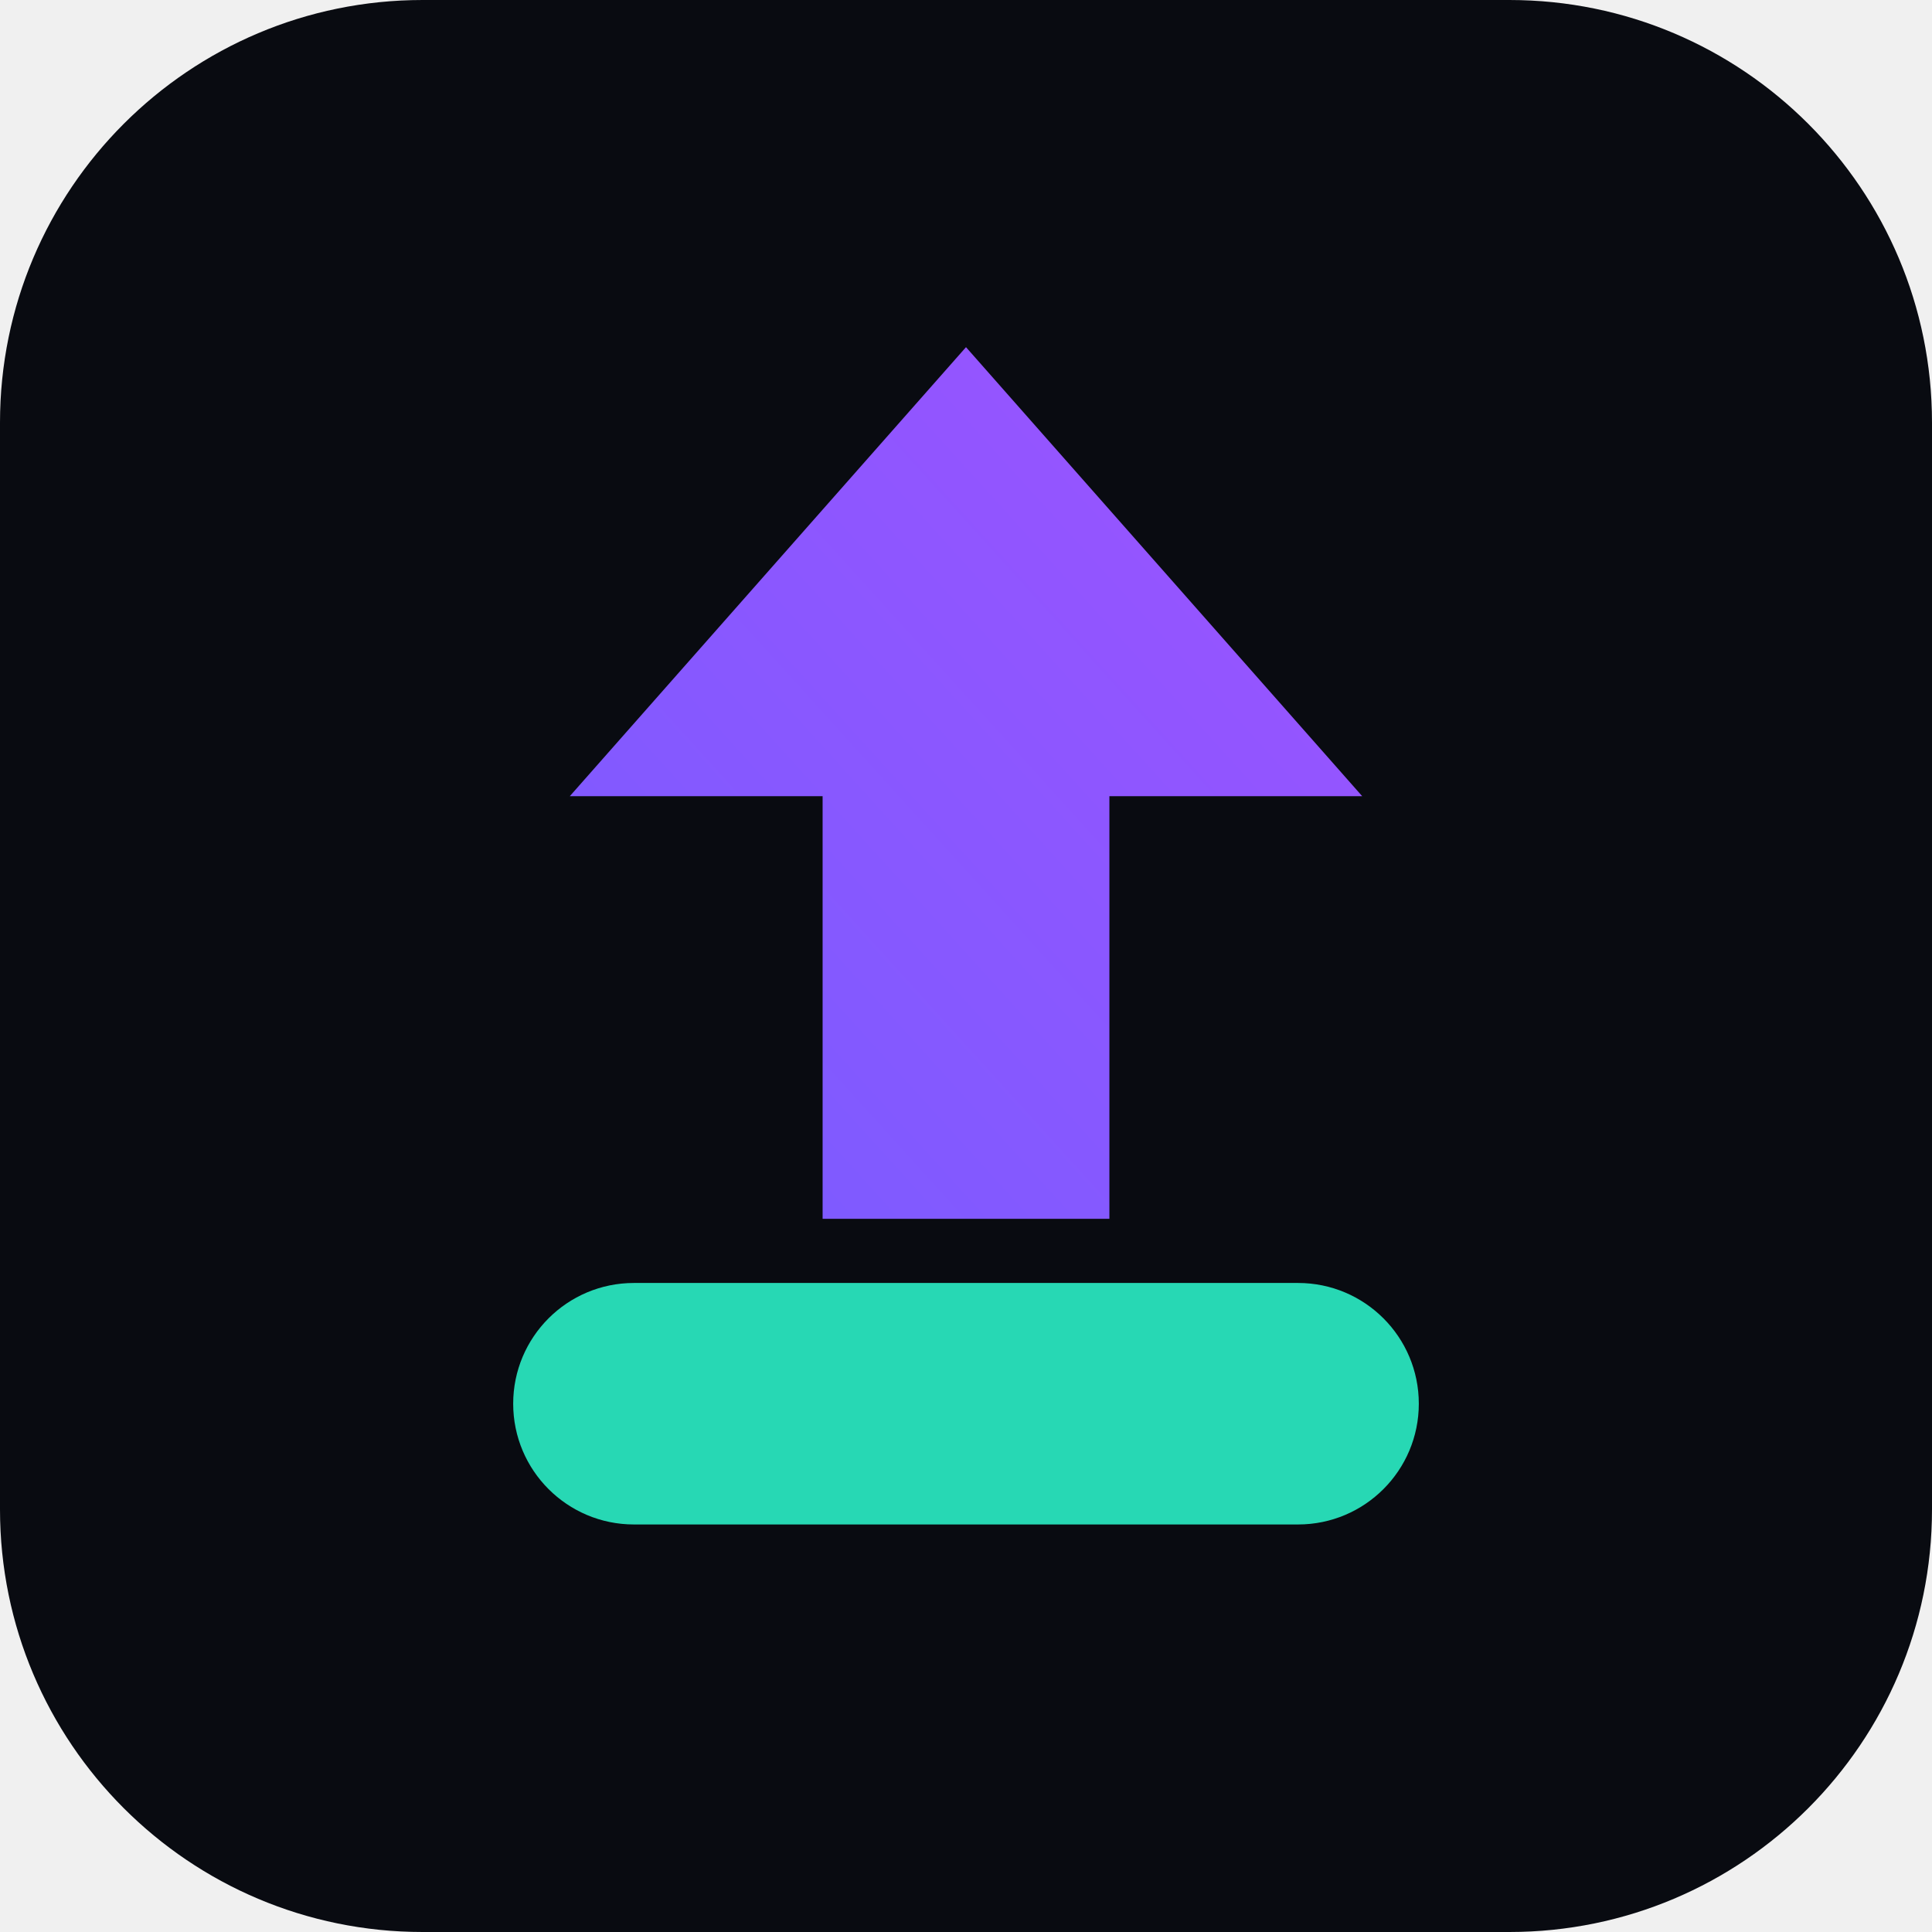
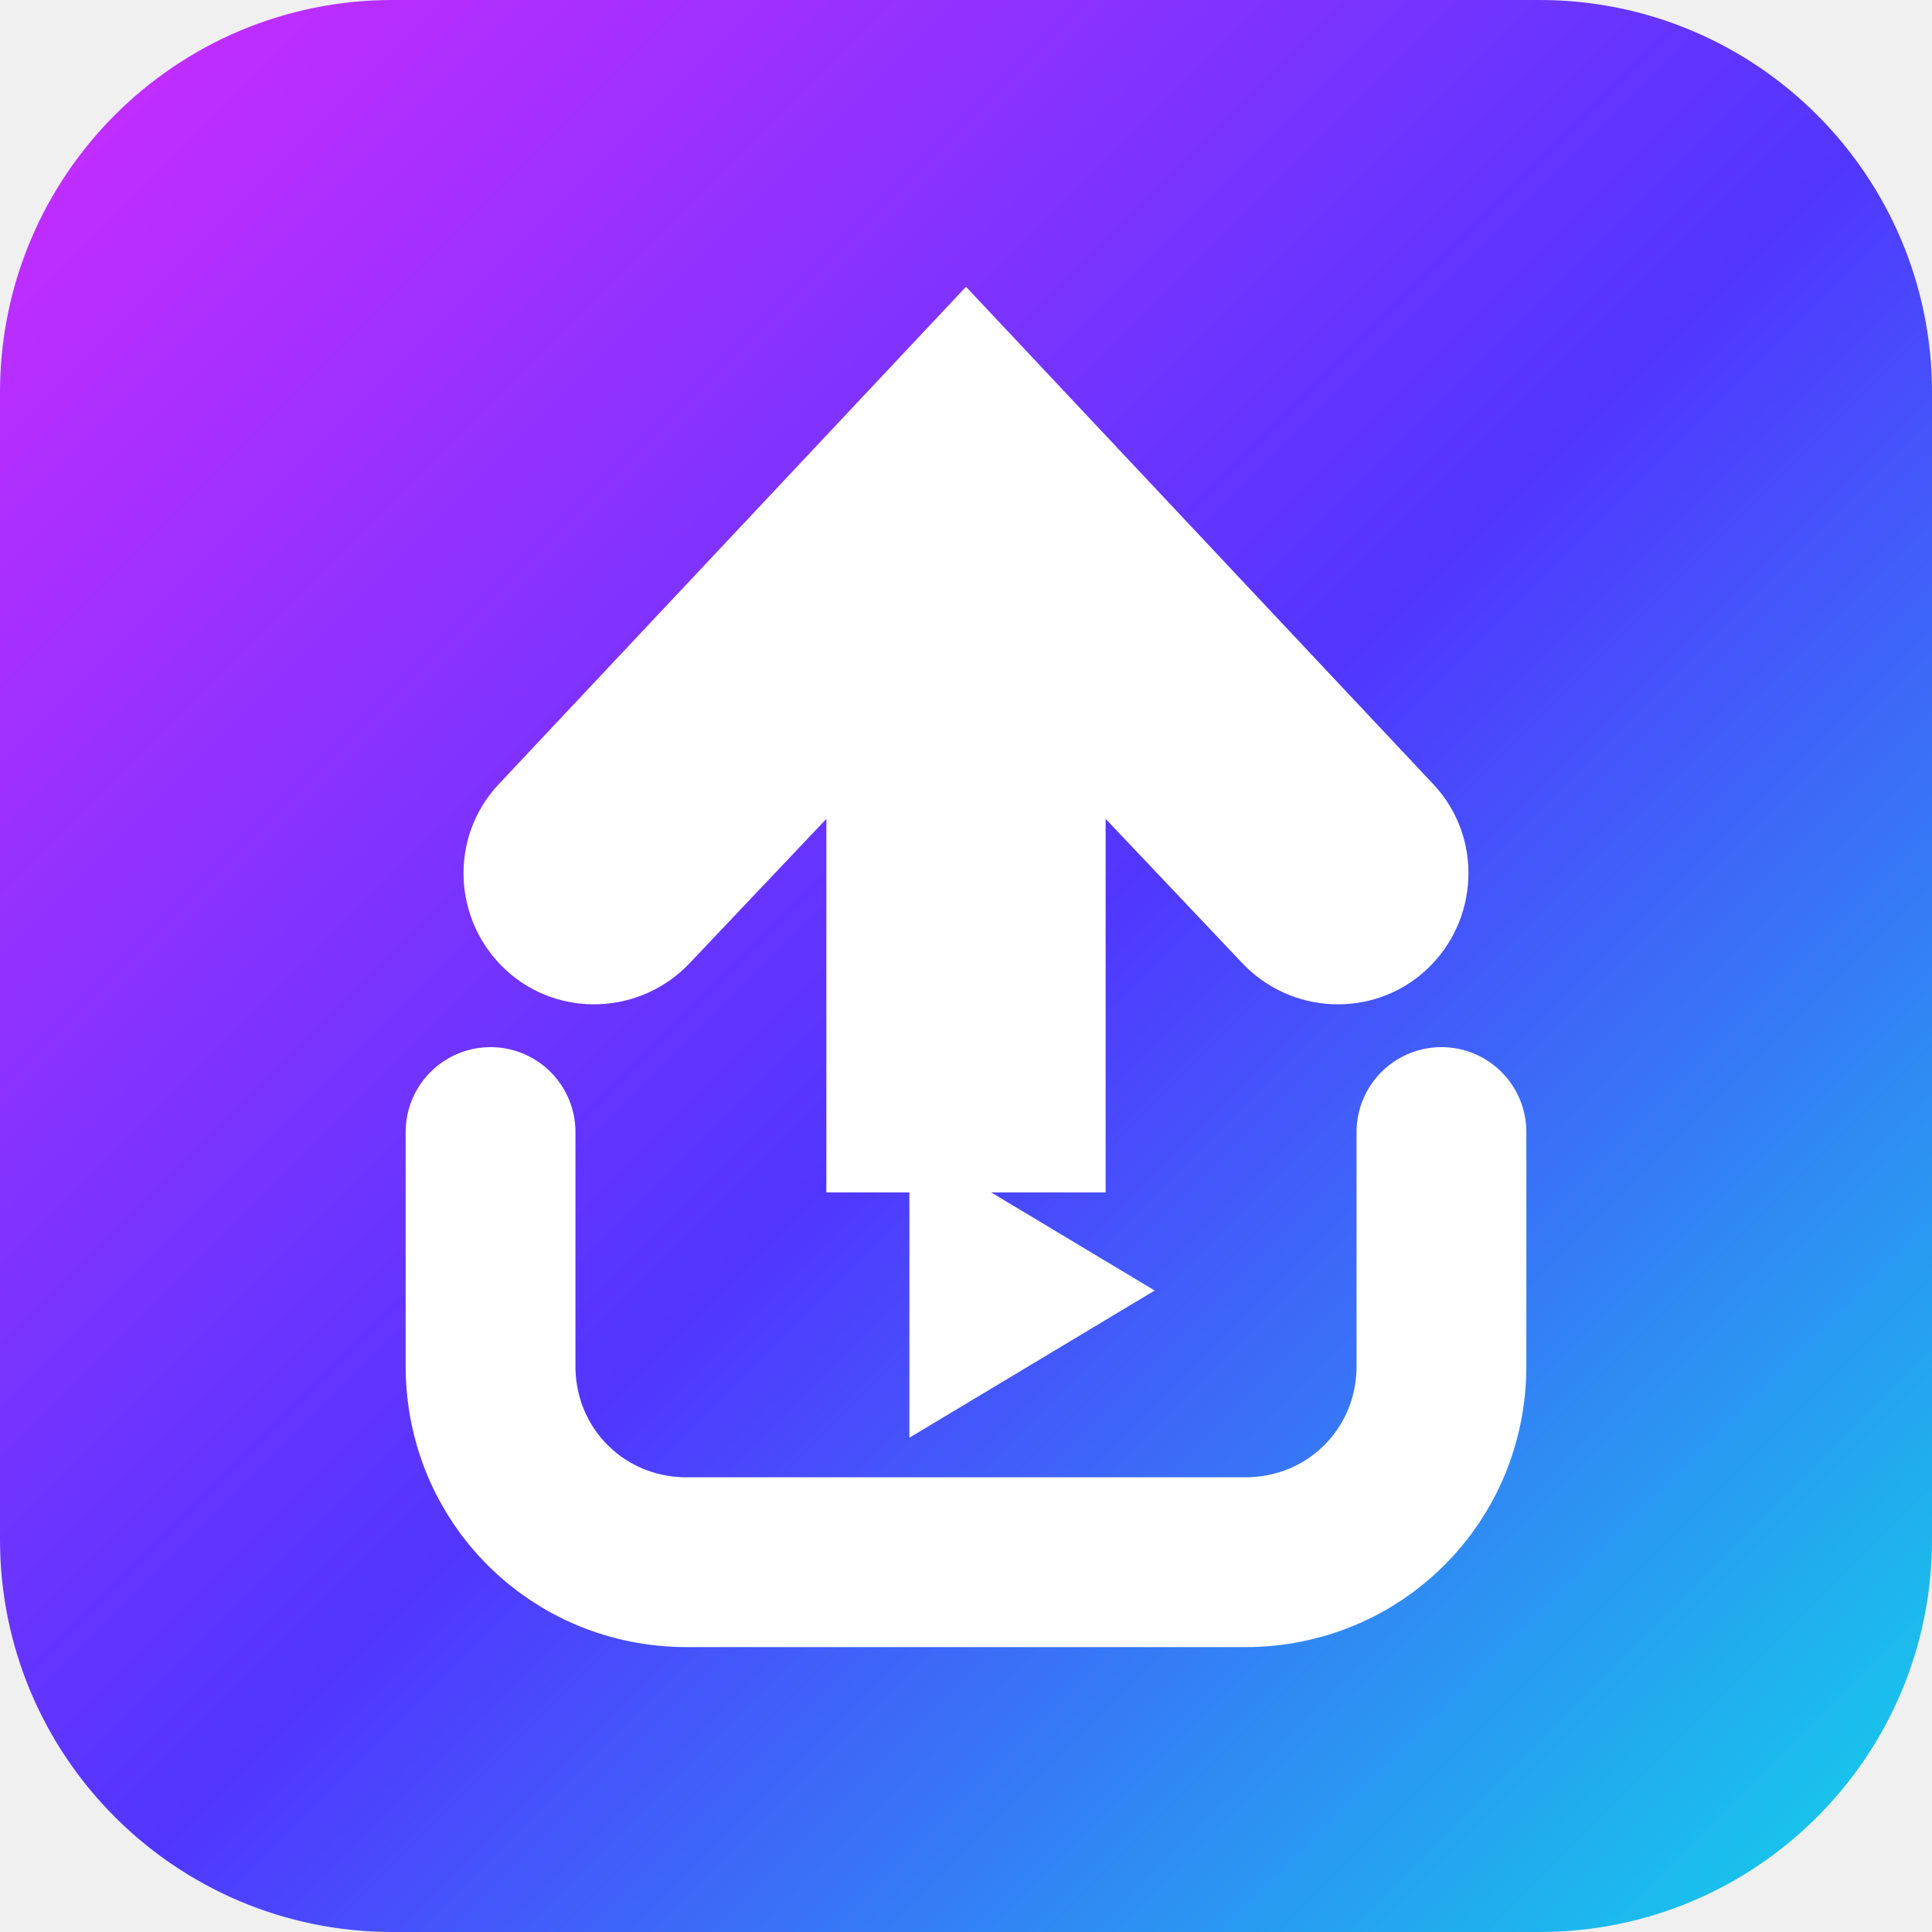
<svg xmlns="http://www.w3.org/2000/svg" viewBox="0 0 512 512">
  <defs>
-     <linearGradient id="g" x1="0" y1="1" x2="1" y2="0">
-       <stop stop-color="#795cff" />
-       <stop offset="1" stop-color="#9d52ff" />
+     <linearGradient id="g" x1="0" y1="0" x2="1" y2="1">
+       <stop stop-color="#cf2cff" />
+       <stop offset=".52" stop-color="#5136ff" />
+       <stop offset="1" stop-color="#10d7e9" />
    </linearGradient>
  </defs>
-   <rect width="512" height="512" rx="112" fill="#090b11" />
-   <path fill="url(#g)" d="M256 92 151 211h67v112h76V211h67z" />
-   <rect x="136" y="340" width="240" height="64" rx="32" fill="#27d8b4" />
+   <rect width="512" height="512" rx="104" fill="url(#g)" />
+   <path fill="#fff" d="M256 76 132 208c-13 14-12 36 2 49 14 13 36 12 49-2l36-38v99h74v-99l36 38c13 14 35 15 49 2 14-13 15-35 2-49L256 76z" />
+   <path fill="none" stroke="#fff" stroke-width="45" stroke-linecap="round" stroke-linejoin="round" d="M130 300v62c0 29 23 52 52 52h148c29 0 52-23 52-52v-62" />
+   <path fill="#fff" d="m241 303 65 39-65 39z" />
</svg>
